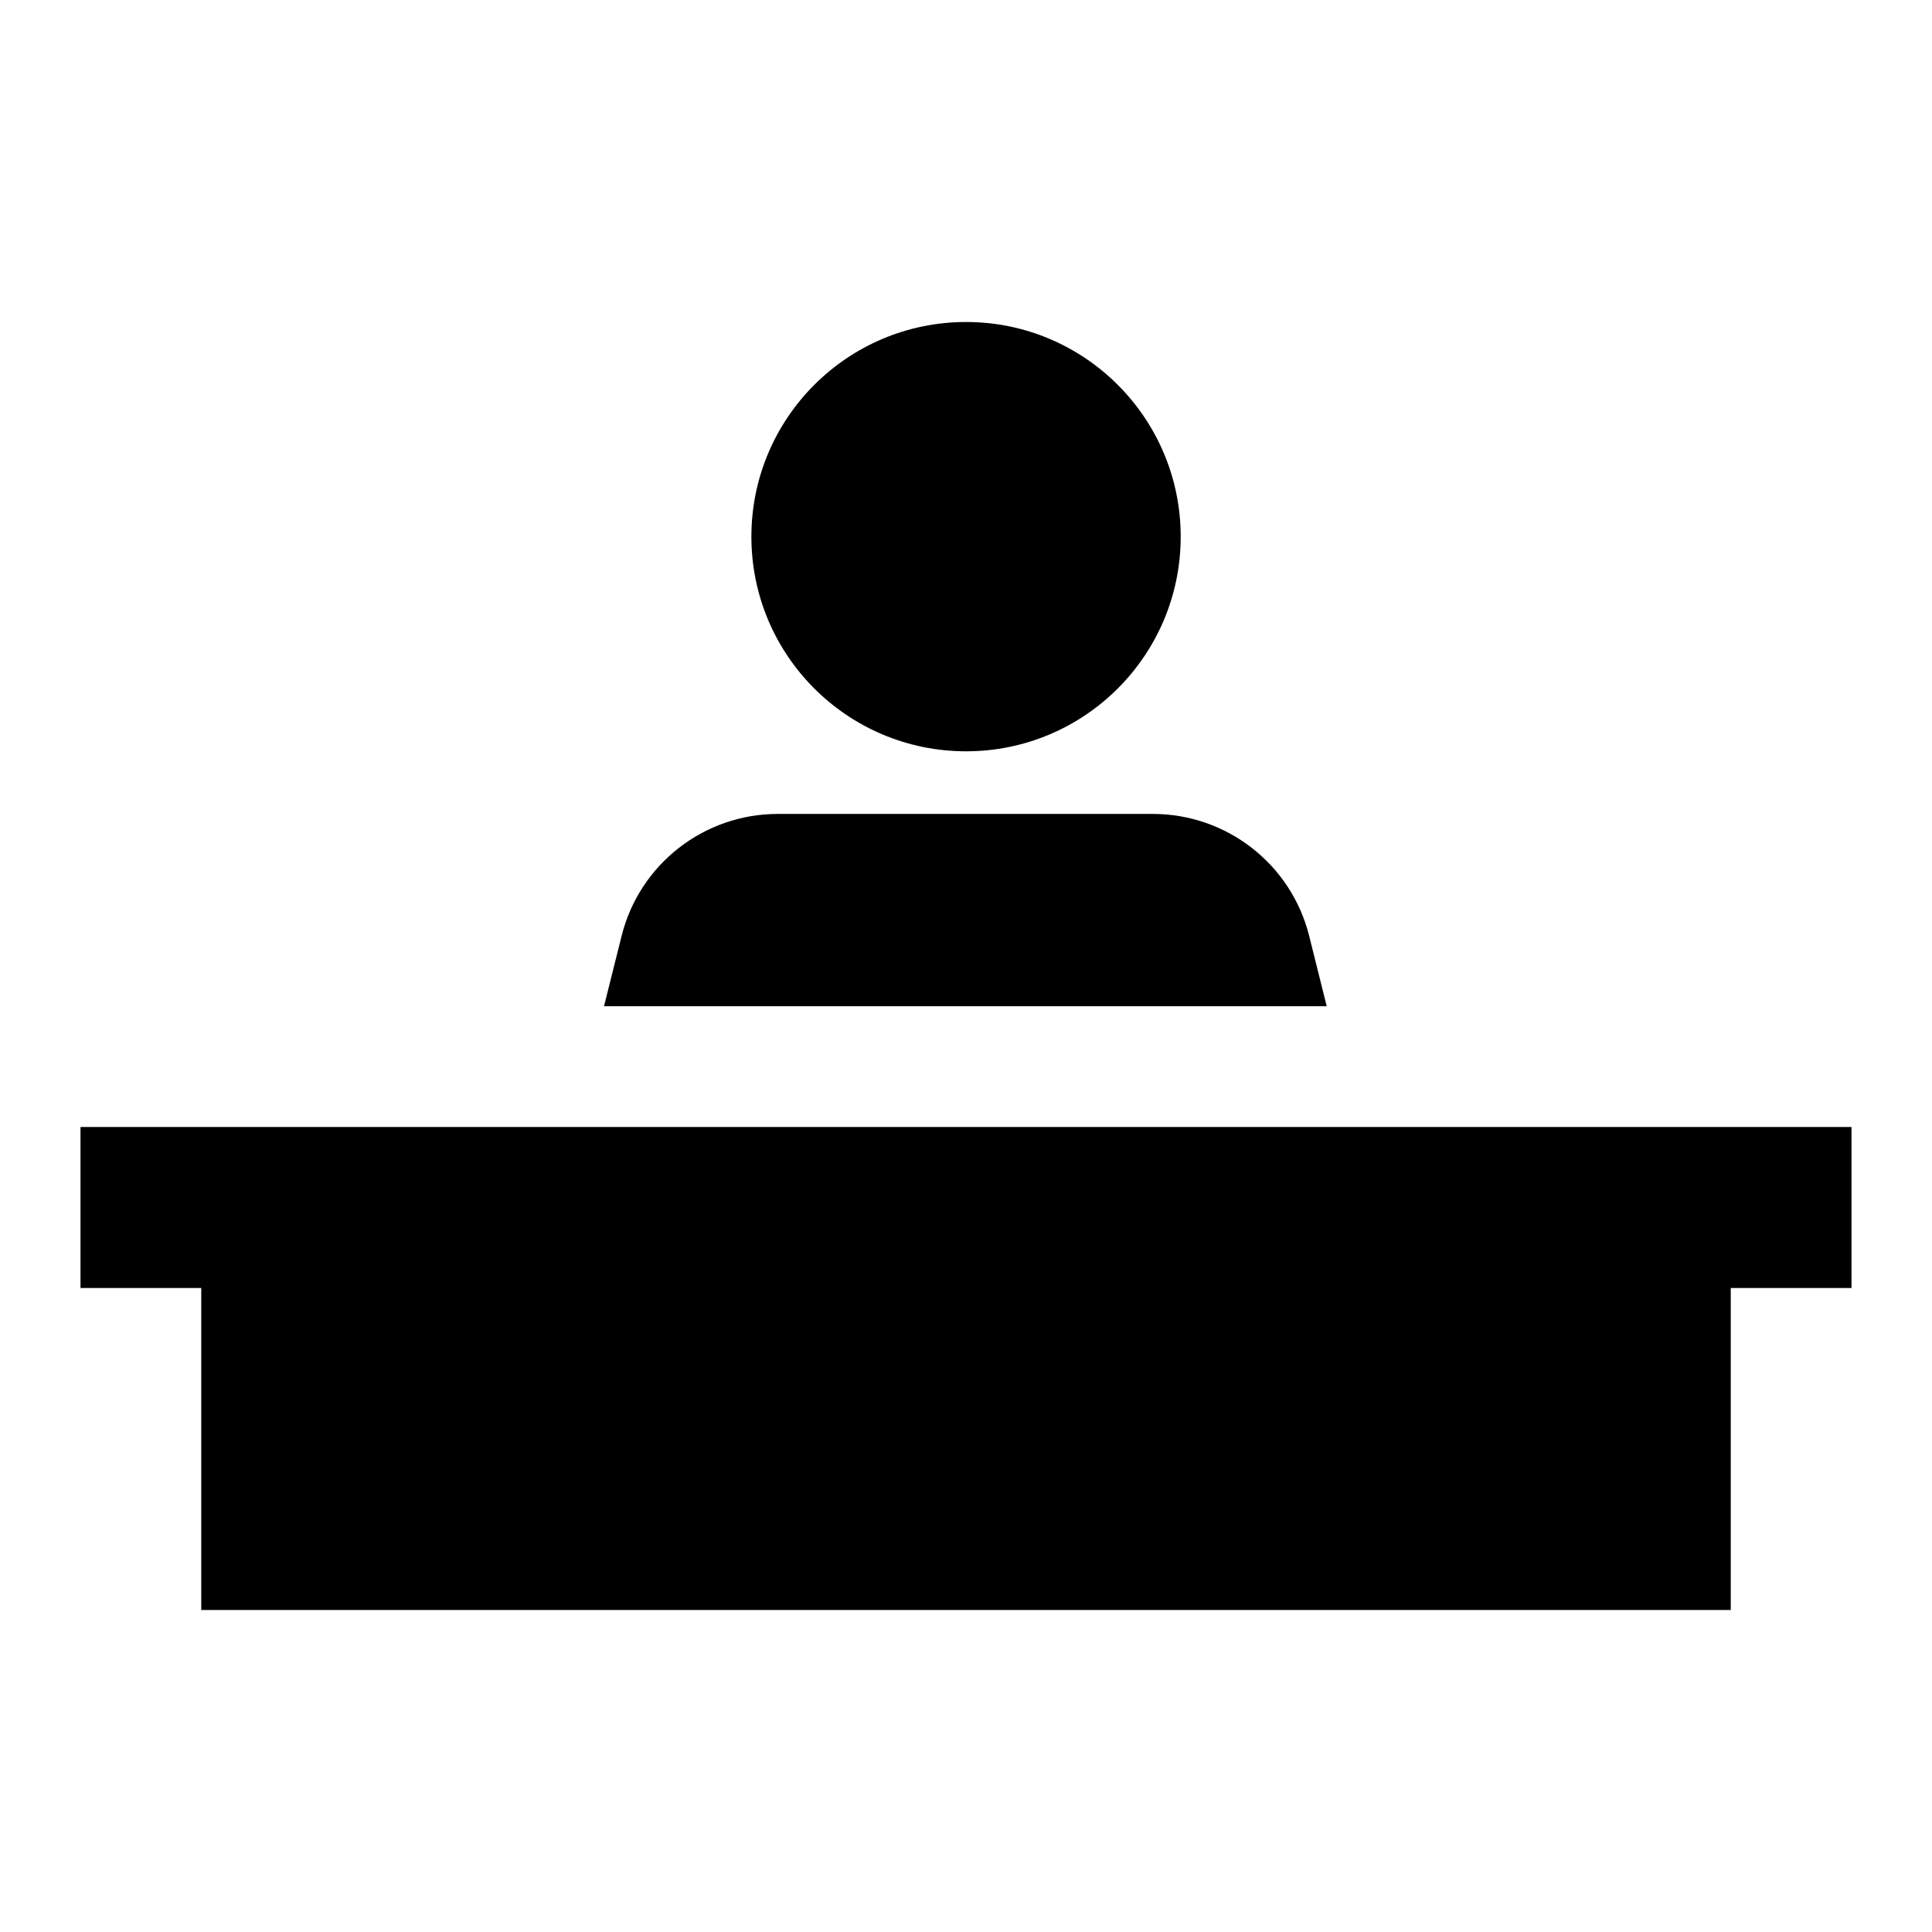
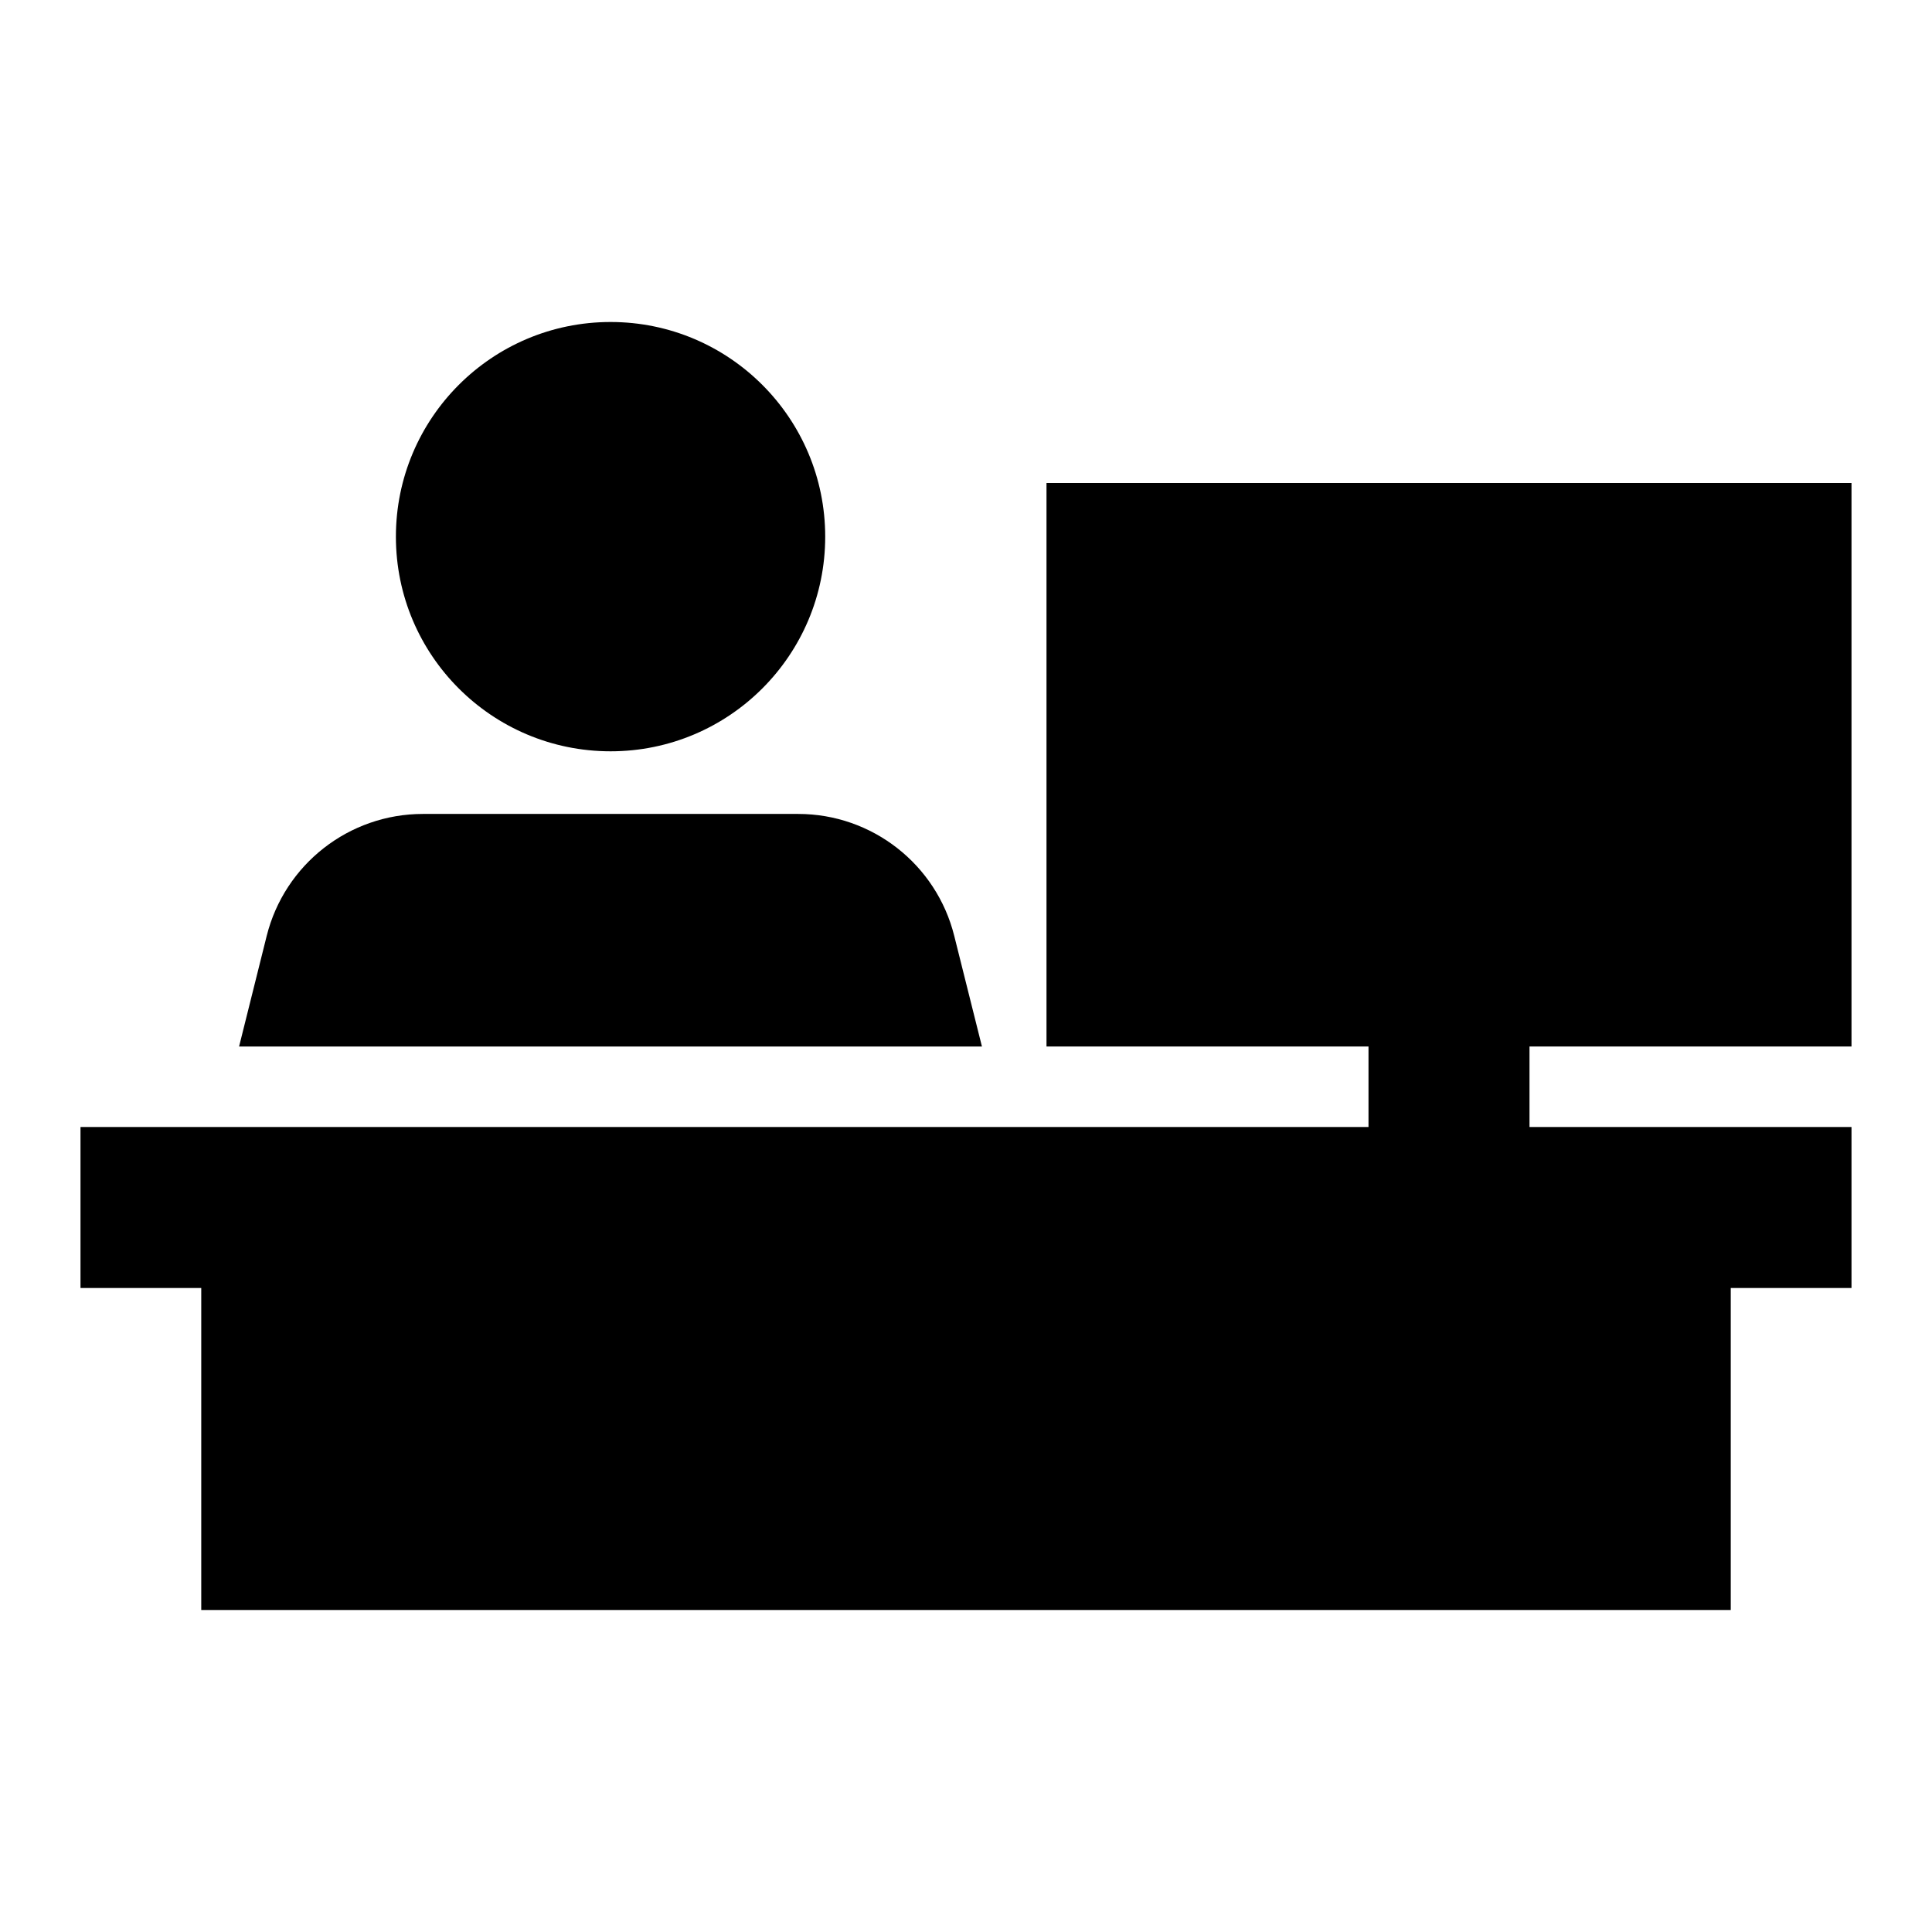
- <svg xmlns="http://www.w3.org/2000/svg" viewBox="0 0 24 24">
-   <path d="M23 16H21.5V20H2.5V16H1V14H23V16Z" />
-   <path d="M14.323 10.111C15.241 10.112 16.04 10.736 16.263 11.626L16.481 12.5H7.503L7.722 11.626C7.944 10.736 8.744 10.111 9.662 10.111H14.323Z" />
-   <path d="M12.001 4C13.473 4 14.667 5.195 14.667 6.667C14.667 8.139 13.473 9.333 12.001 9.333C10.528 9.333 9.334 8.14 9.334 6.667C9.334 5.194 10.528 4 12.001 4Z" />
+ <svg xmlns="http://www.w3.org/2000/svg" viewBox="0 0 24 24" data-directional="true">
+   <path d="M23 13H19V14H23V16H21.5V20H2.5V16H1V14H17V13H13V6H23V13Z" />
+   <path d="M9.915 10.111C10.832 10.111 11.632 10.736 11.854 11.626L12.198 13H2.97L3.313 11.626C3.536 10.736 4.336 10.111 5.254 10.111H9.915Z" />
+   <path d="M7.585 4C9.057 4 10.251 5.194 10.251 6.667C10.251 8.139 9.057 9.333 7.585 9.333C6.112 9.333 4.918 8.14 4.918 6.667C4.918 5.194 6.112 4 7.585 4Z" />
</svg>
